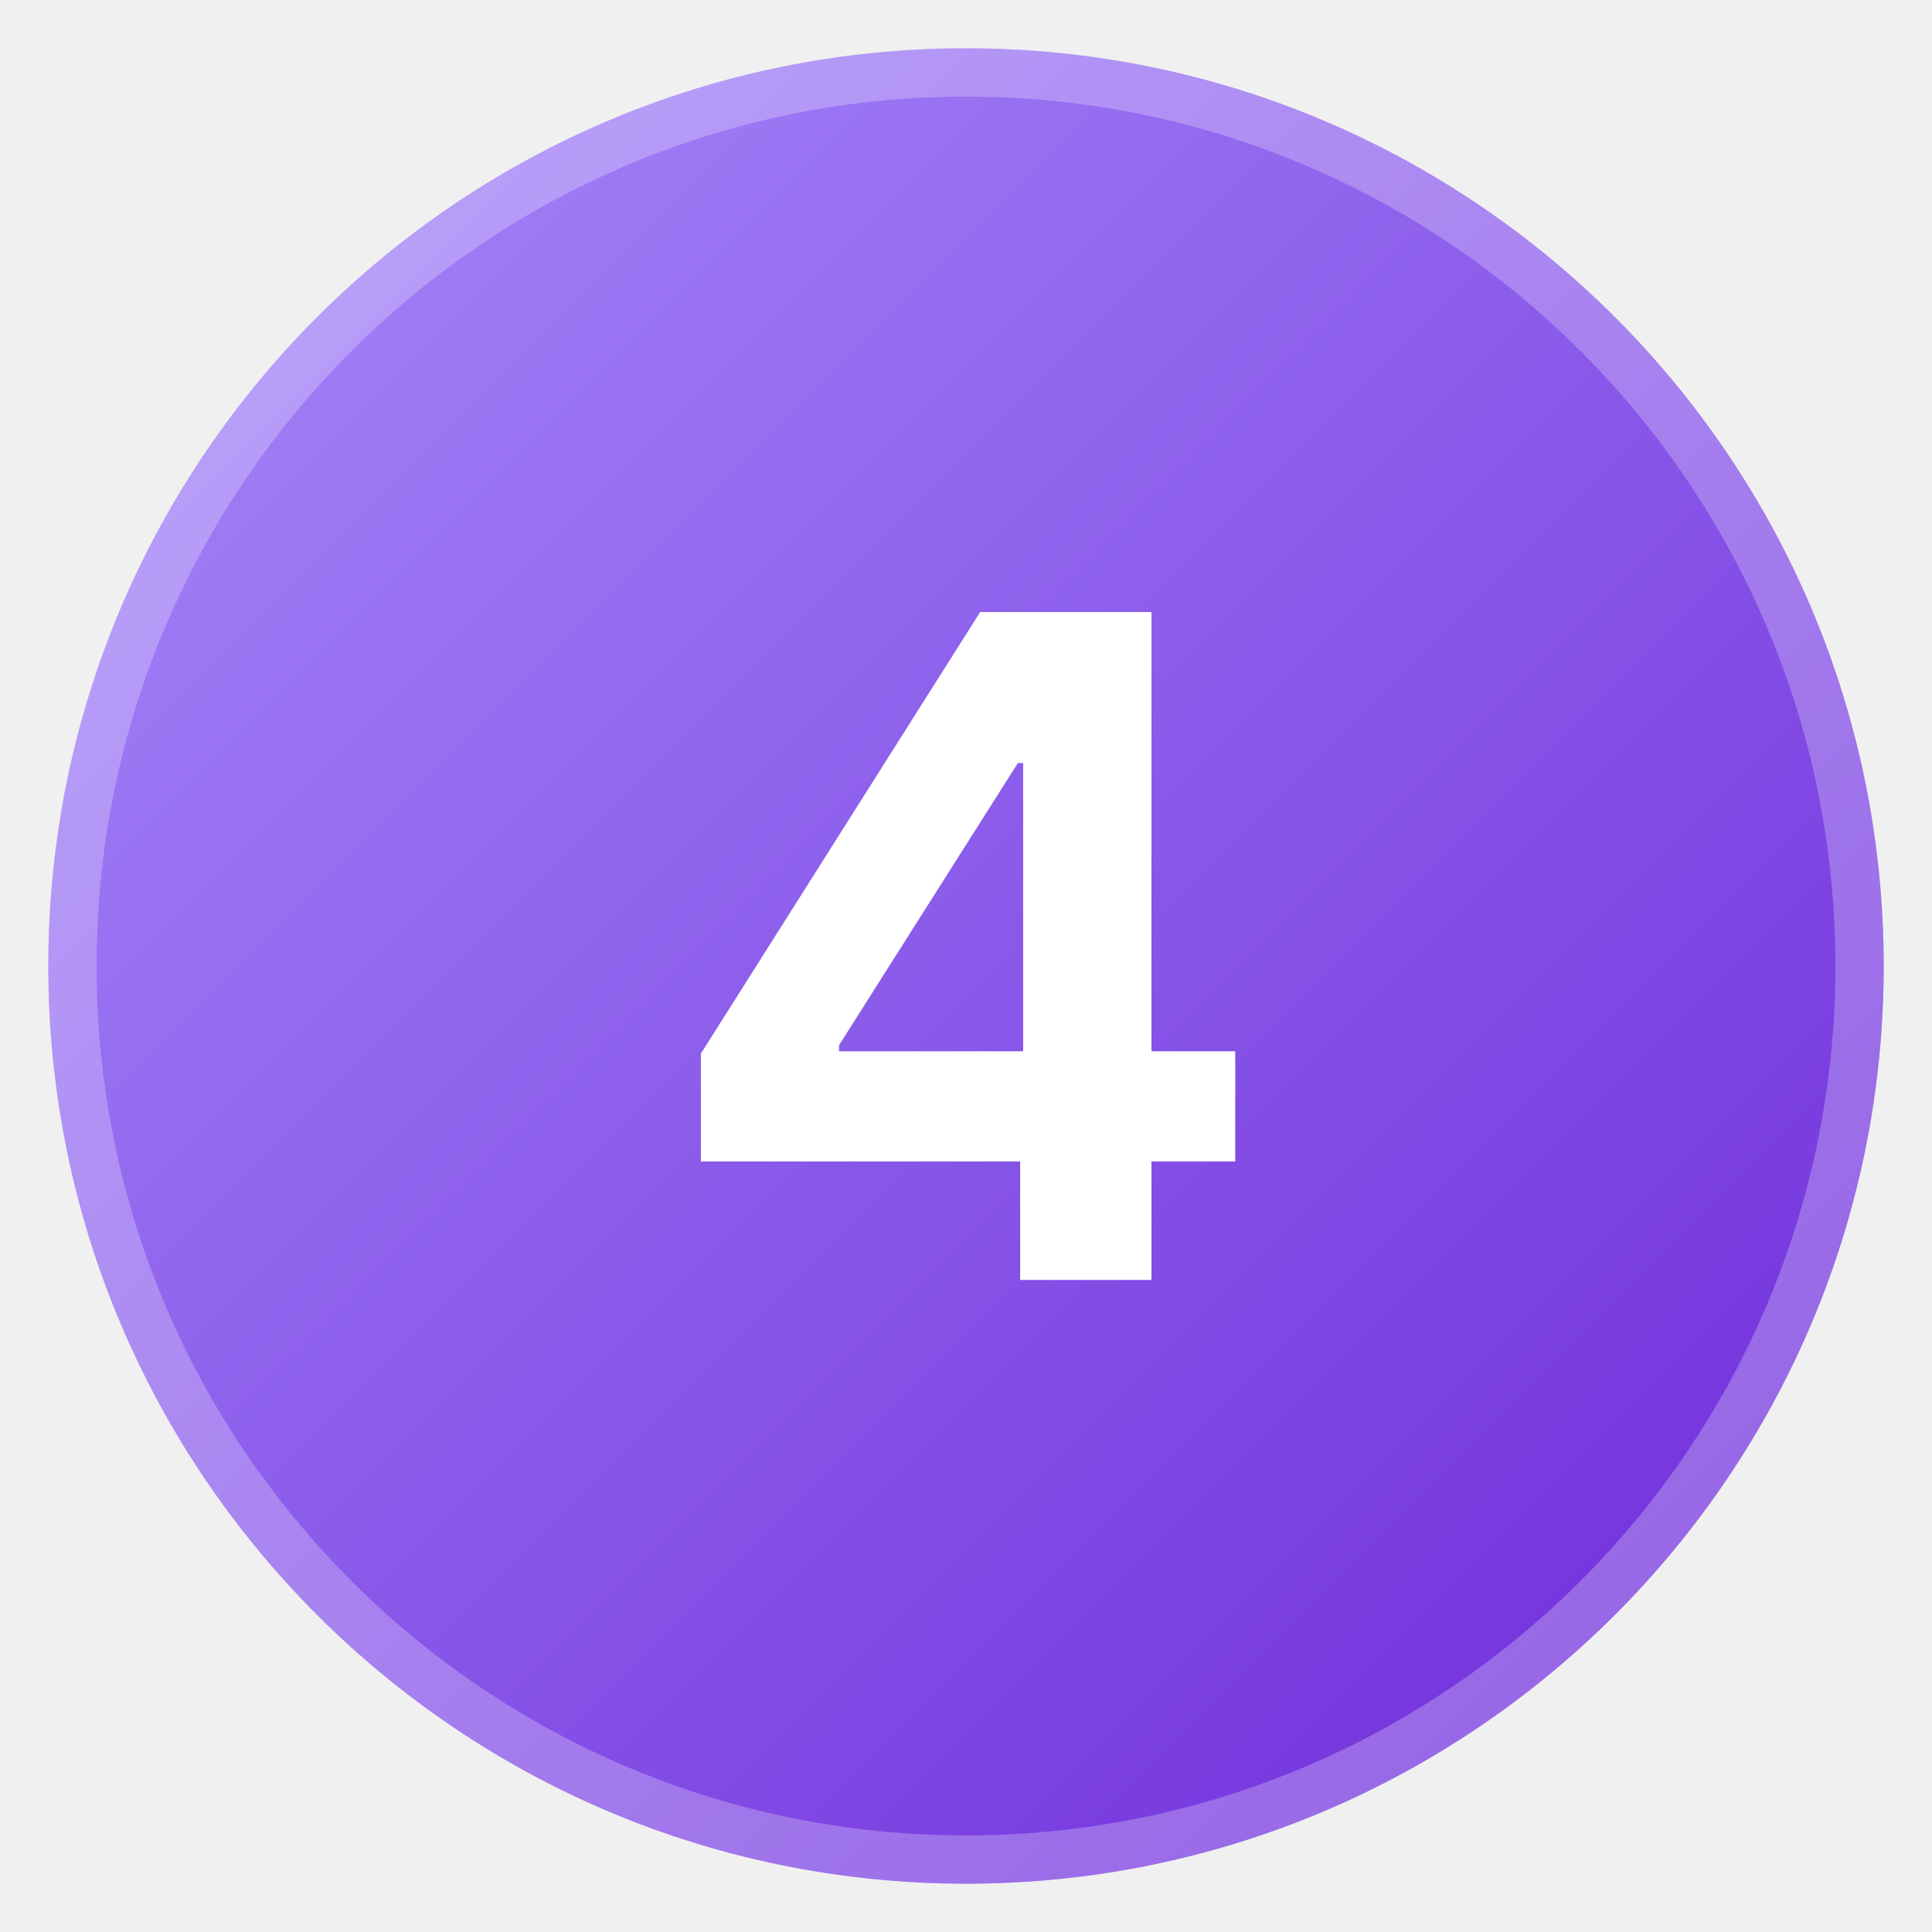
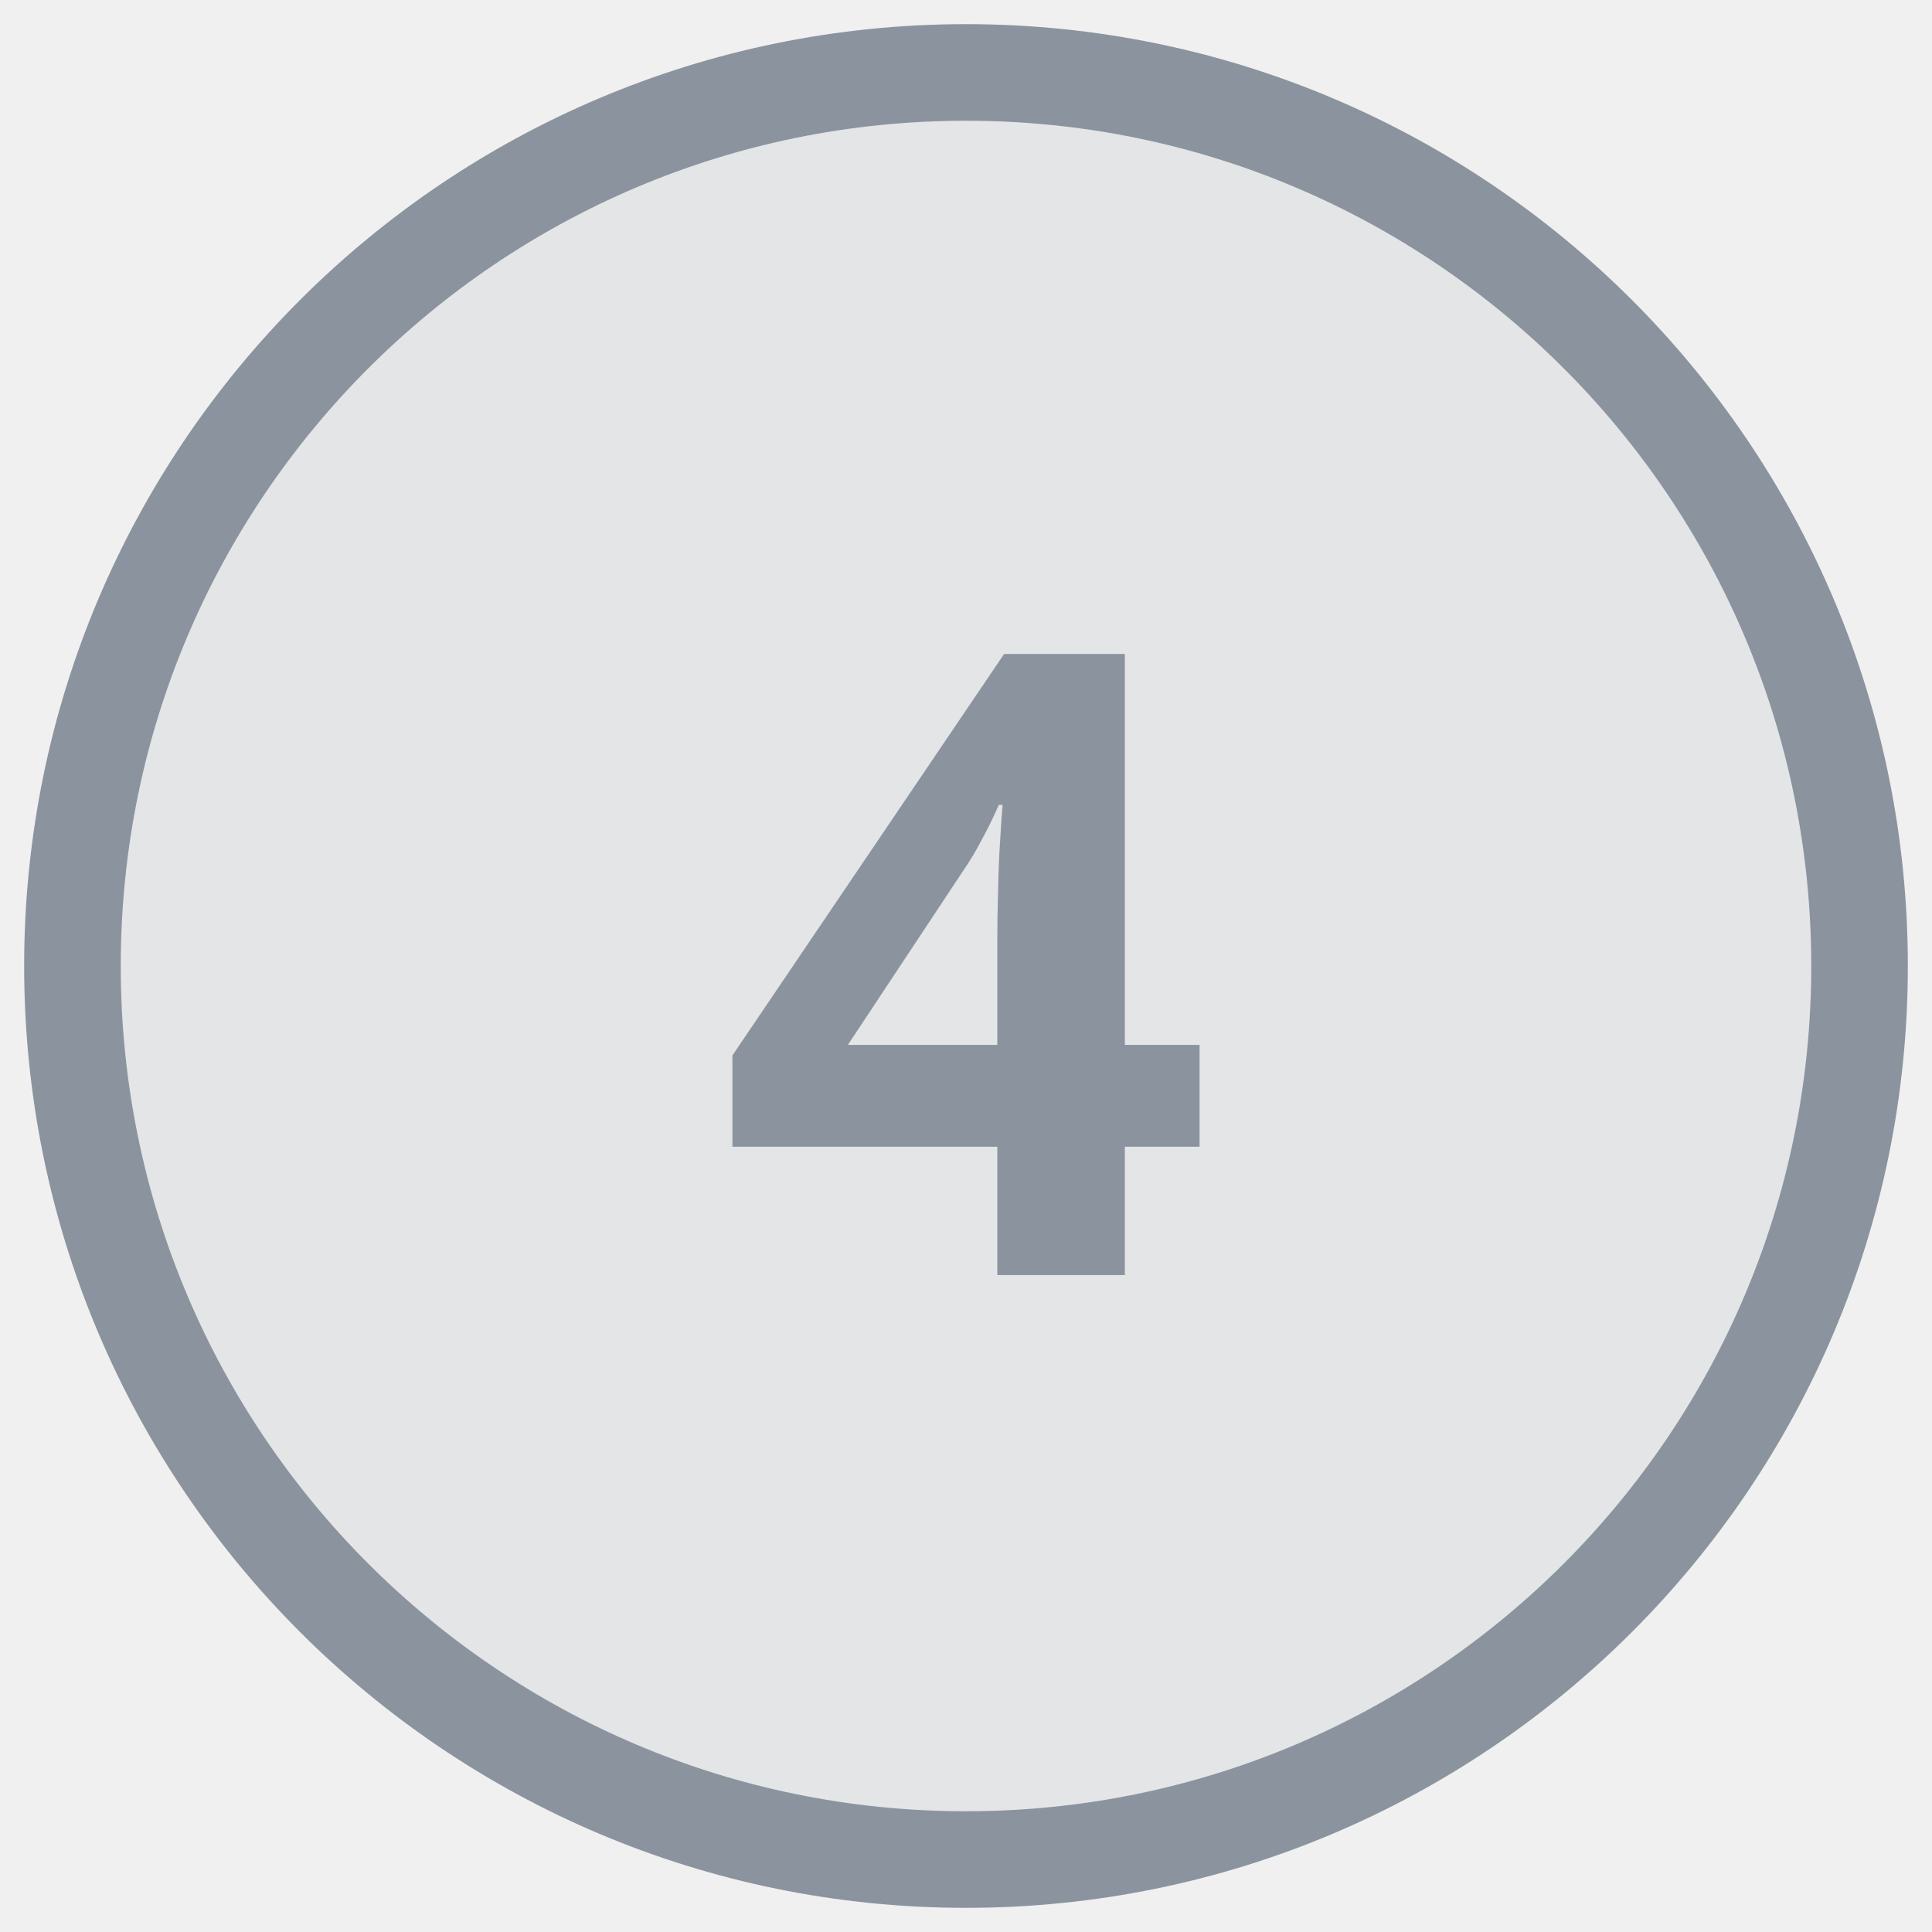
<svg xmlns="http://www.w3.org/2000/svg" width="40" height="40" viewBox="0 0 40 40">
-   <defs>
-     <linearGradient id="t" x1="0" y1="0" x2="1" y2="1">
-       <stop offset="0" stop-color="#a78bfa" />
-       <stop offset="1" stop-color="#6d28d9" />
-     </linearGradient>
-   </defs>
-   <circle cx="20" cy="20" r="19" fill="url(#t)" />
-   <circle cx="20" cy="20" r="18.5" fill="none" stroke="#fff" stroke-opacity="0.25" />
-   <text x="20" y="26.5" text-anchor="middle" font-family="Inter, 'Segoe UI', Roboto, Helvetica, Arial, sans-serif" font-size="19" font-weight="700" fill="#fff">4</text>
+   <circle cx="20" cy="20" r="18.5" fill="#8b949e" fill-opacity="0.12" stroke="#8b949e" stroke-width="2" />
+   <text x="20" y="26.4" text-anchor="middle" font-family="-apple-system, 'Segoe UI', 'Noto Sans', Helvetica, Arial, sans-serif" font-size="18" font-weight="700" fill="#8b949e">4</text>
</svg>
